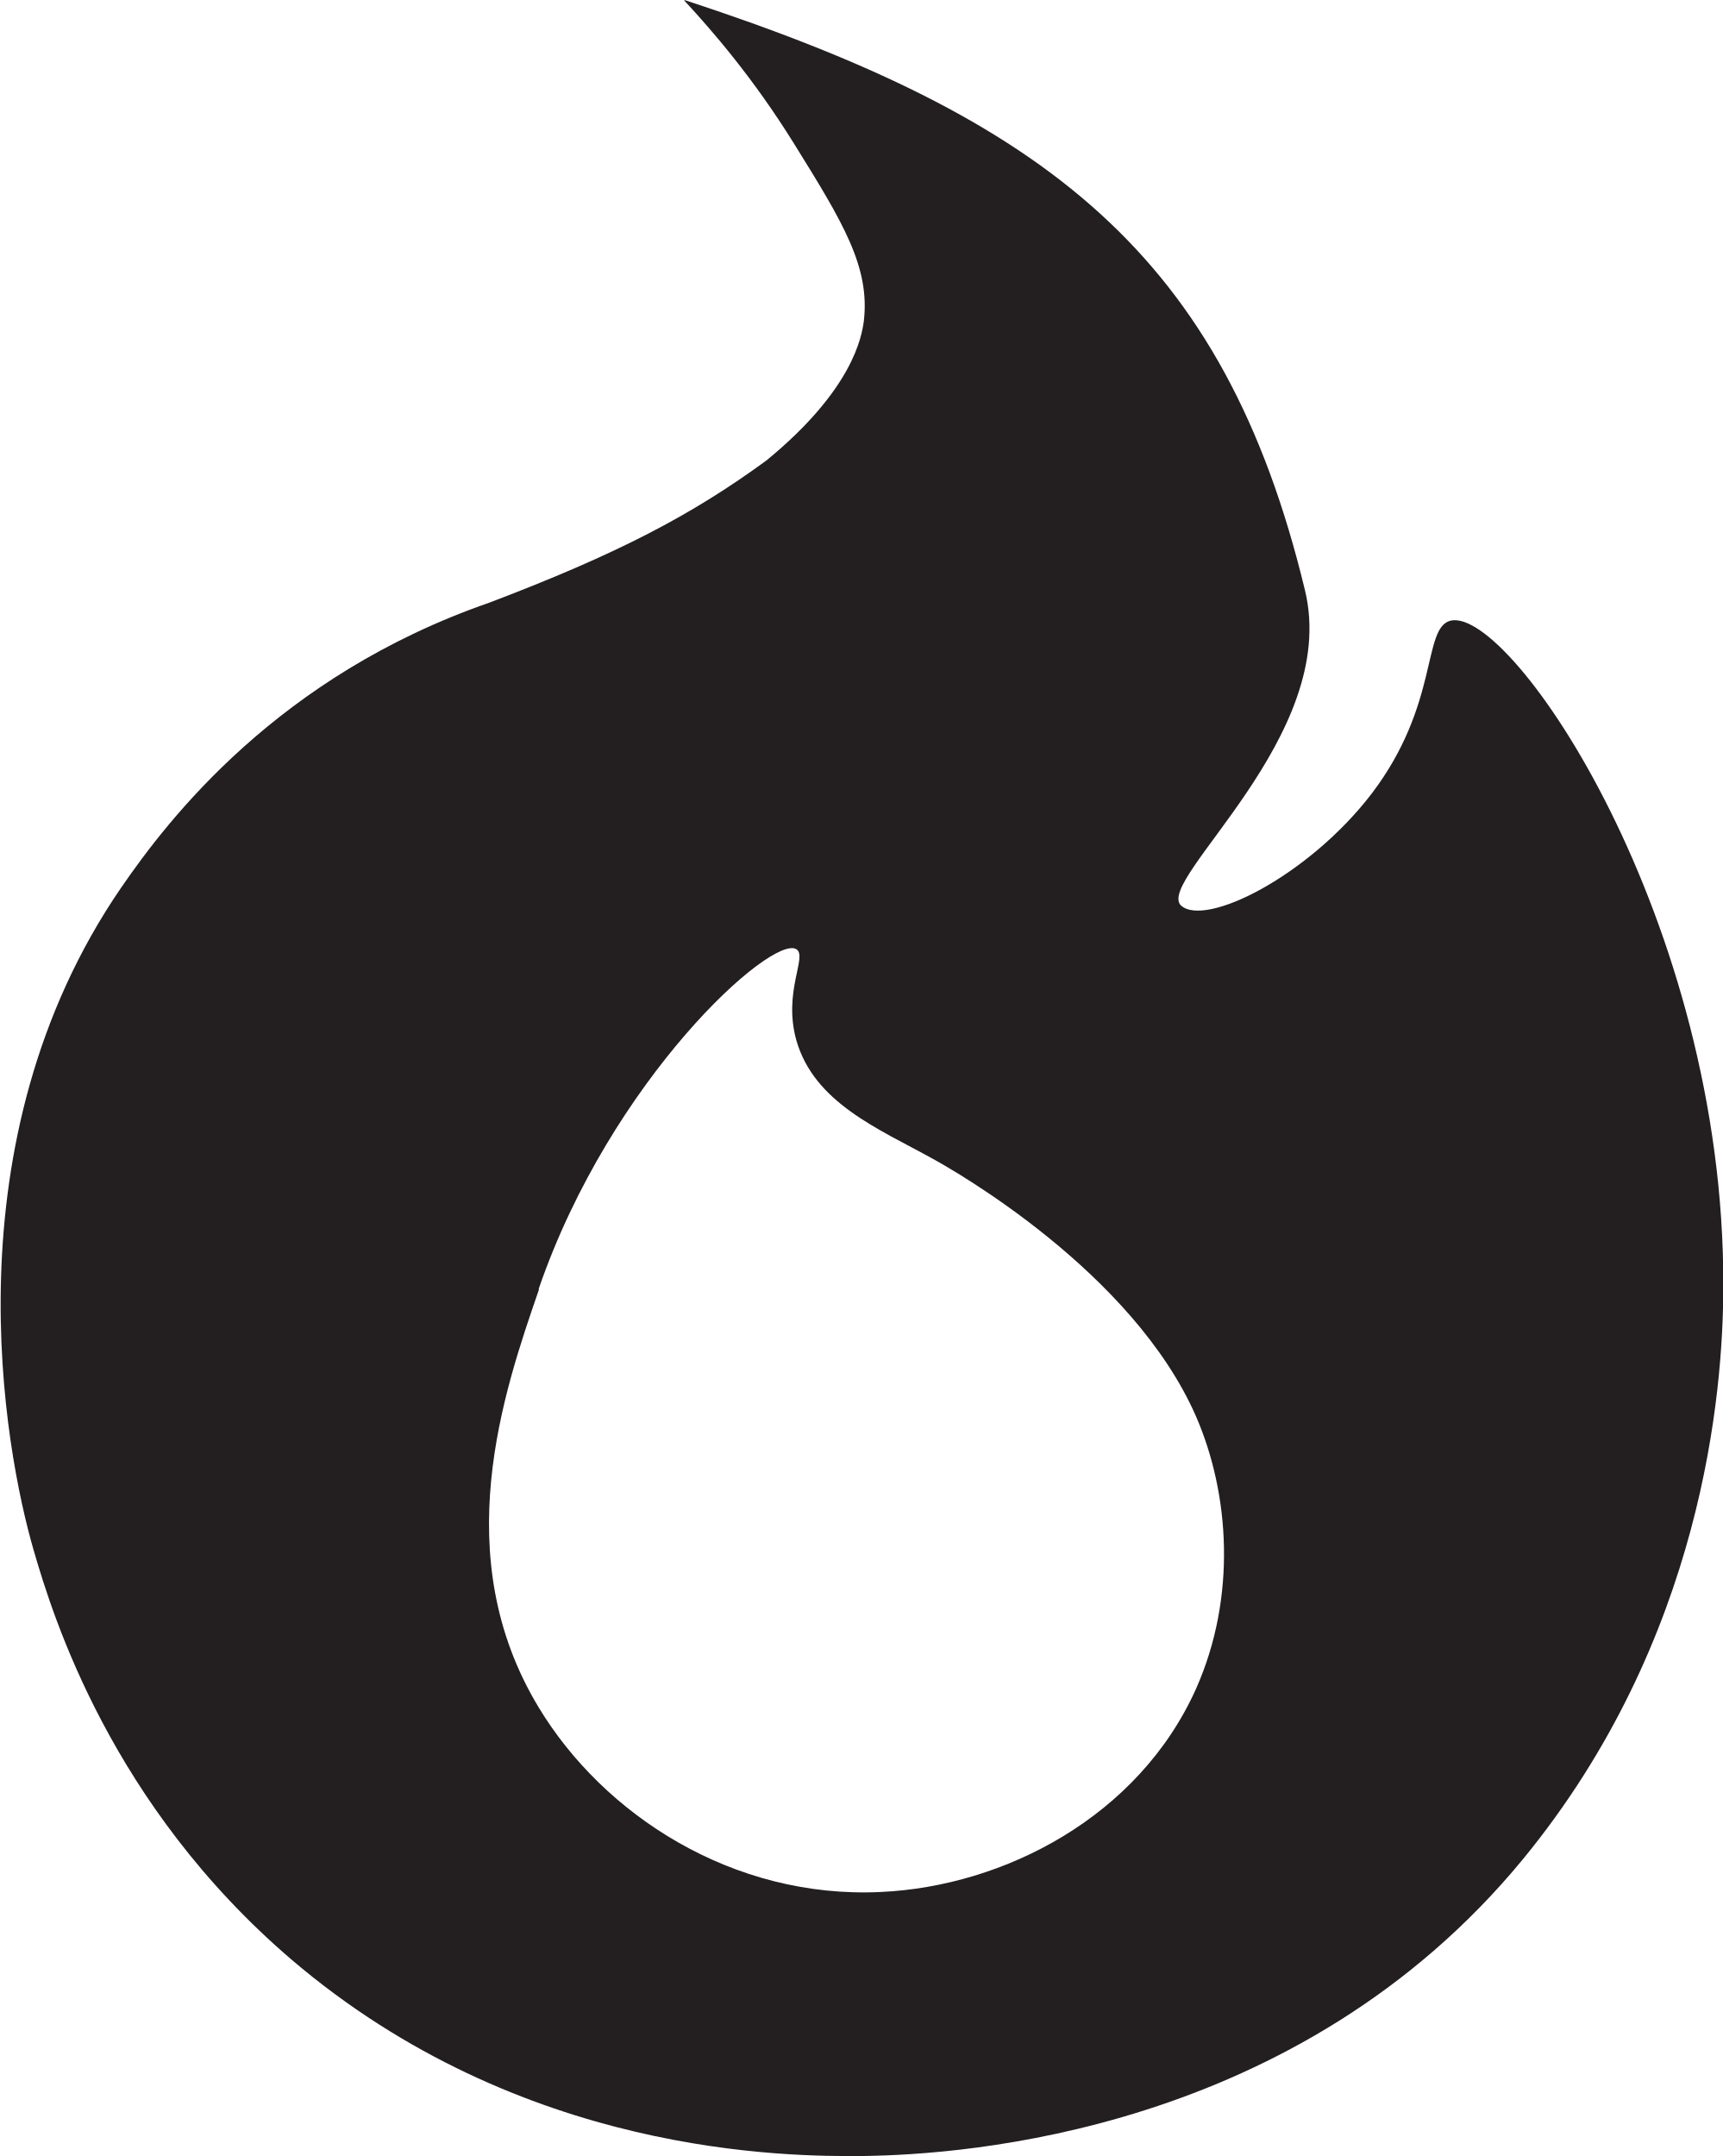
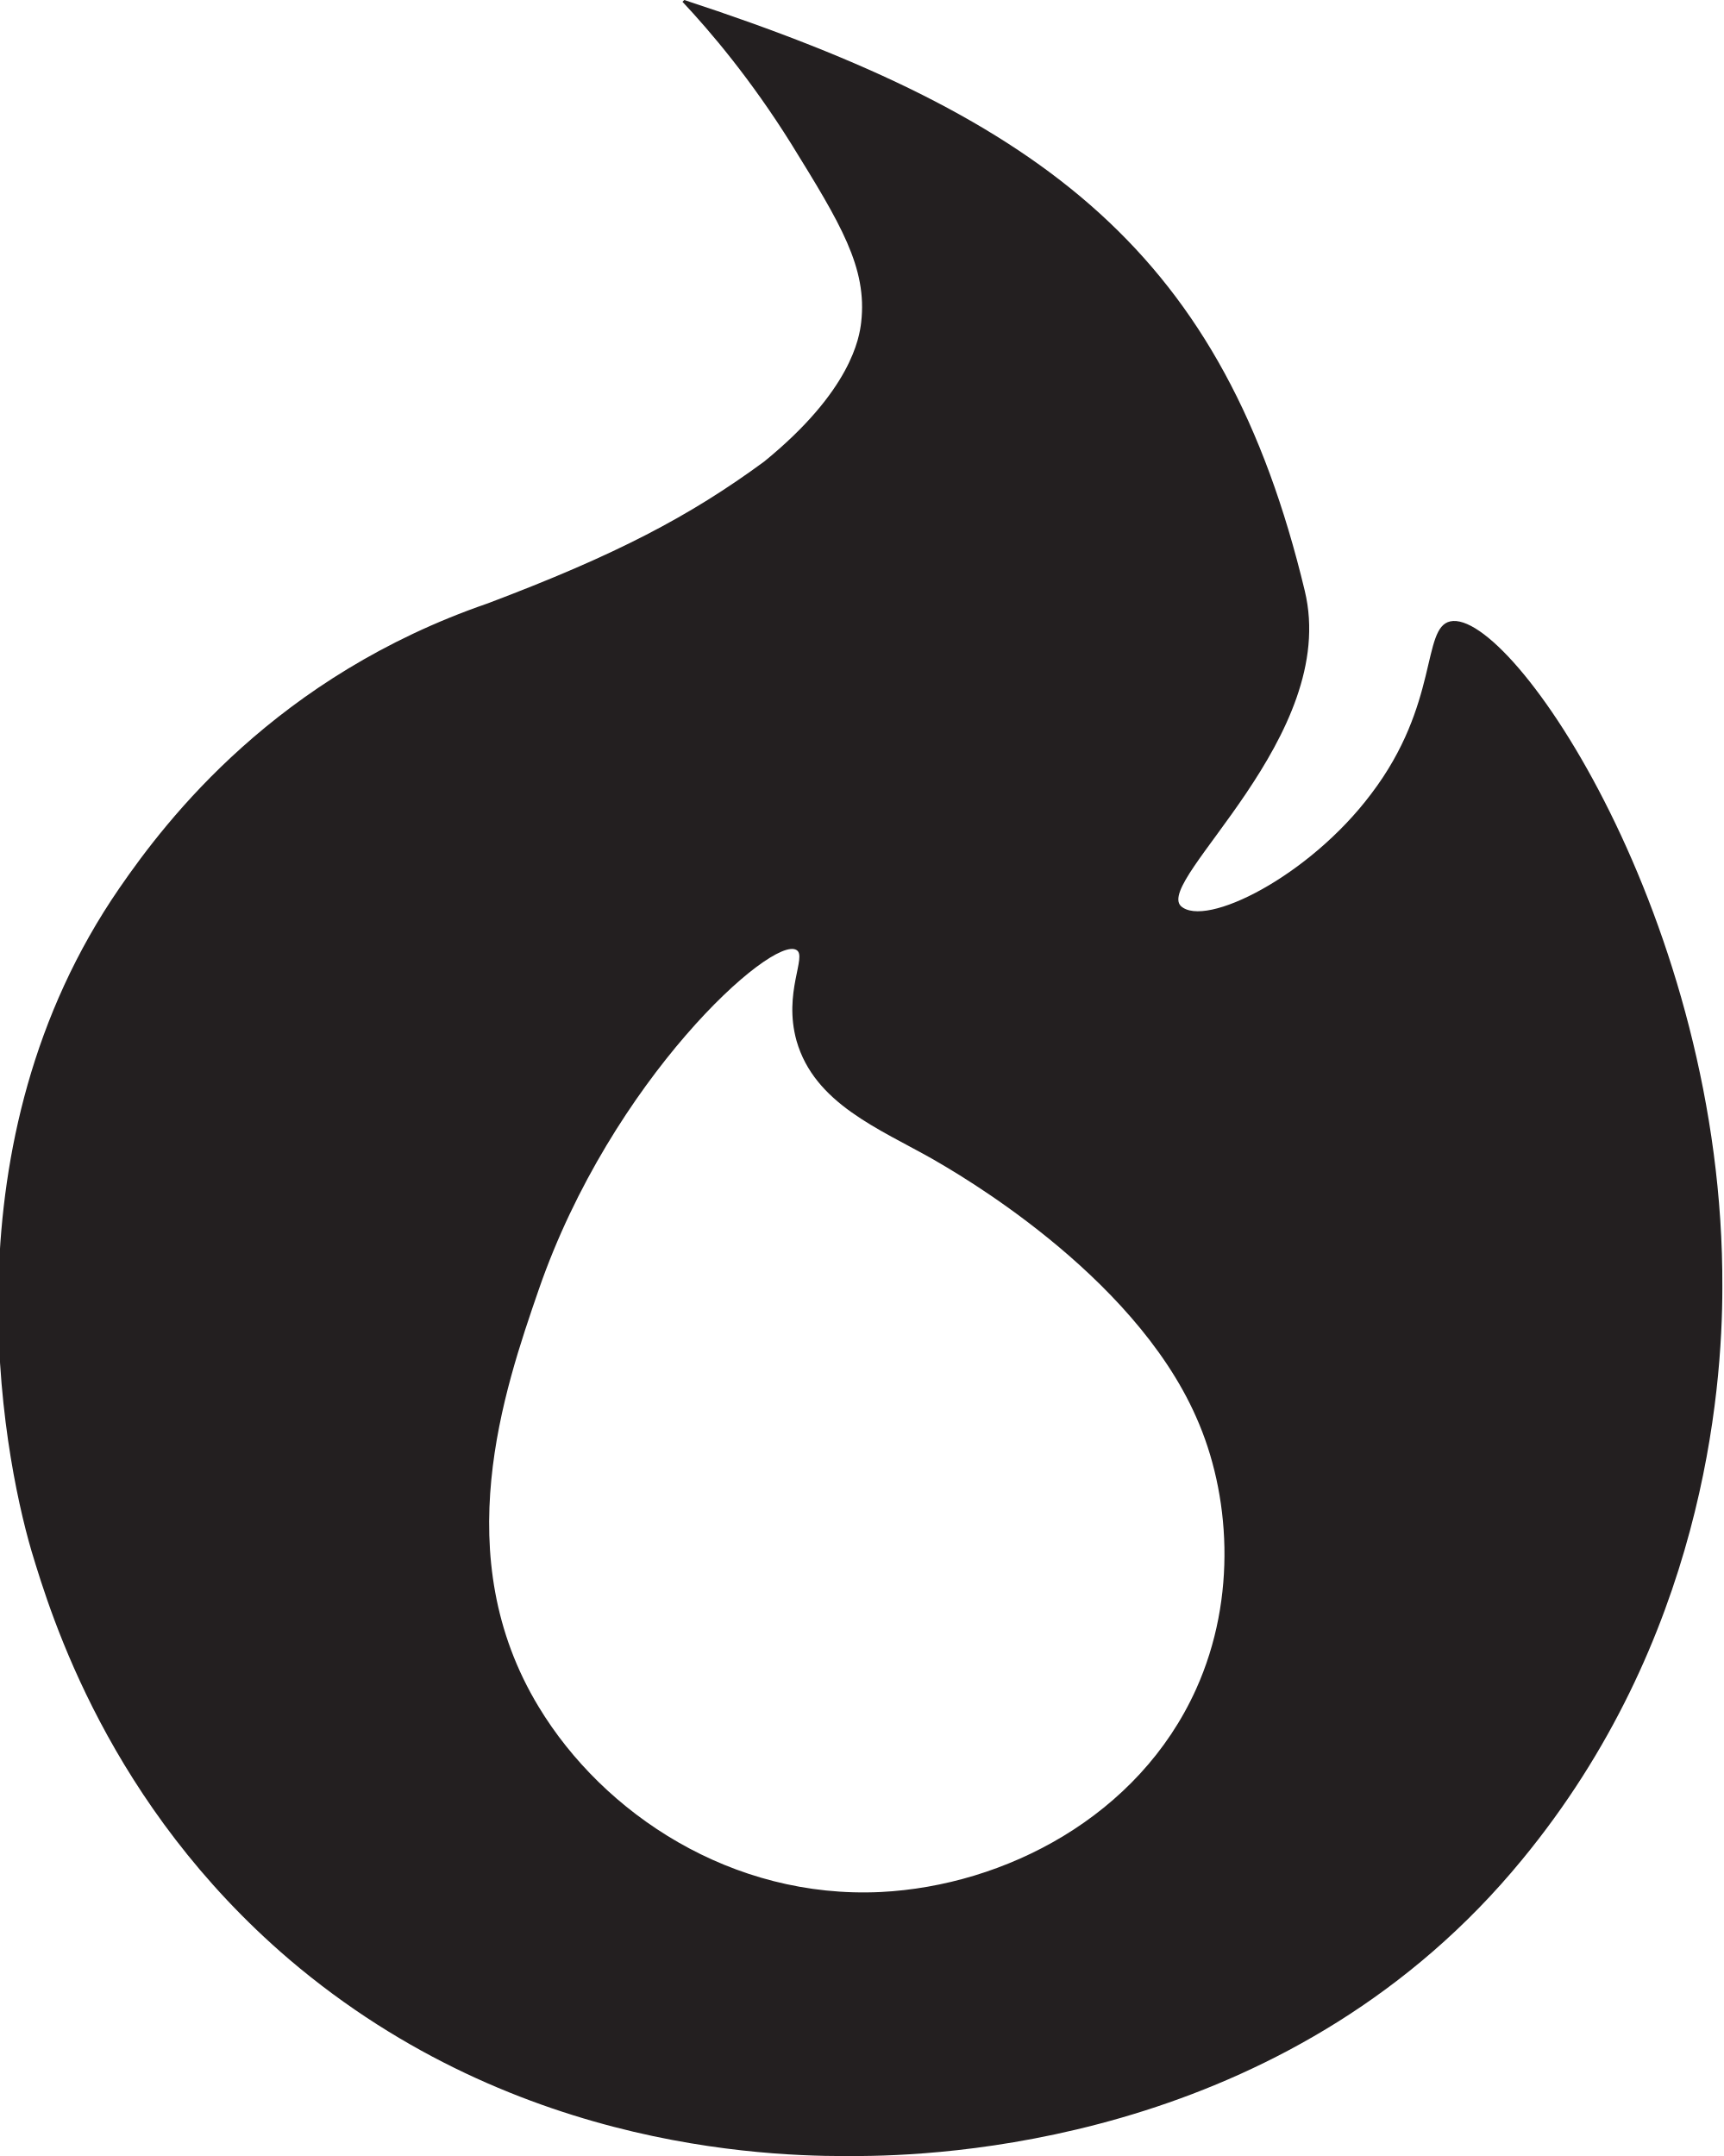
- <svg xmlns="http://www.w3.org/2000/svg" id="Layer_2" data-name="Layer 2" viewBox="0 0 24.01 30.05">
+ <svg xmlns="http://www.w3.org/2000/svg" id="Layer_2" data-name="Layer 2" viewBox="0 0 19.19 24.01">
  <defs>
    <style>
      .cls-1 {
        fill: #231f20;
      }
    </style>
  </defs>
  <g id="layer">
-     <path id="laighter_path" class="cls-1" d="M9.54,0c5.04,1.65,7.52,3.54,8.65,8.23.49,2.03-2.09,4.03-1.73,4.39.34.31,1.78-.41,2.66-1.56.95-1.25.7-2.31,1.1-2.41.85-.19,3.82,4.18,3.8,9.28,0,1.47-.28,4.92-2.79,7.98-3.14,3.82-7.8,4.12-9.19,4.14-1.07.01-4.77,0-7.98-2.74-2.51-2.15-3.32-4.77-3.59-5.7-.41-1.41-1.21-5.7,1.22-9.24.66-.96,2.19-2.95,5.13-3.97,1.79-.68,2.82-1.22,3.86-1.98,1.21-.99,1.33-1.73,1.36-1.94.09-.76-.29-1.38-.98-2.49-.56-.9-1.13-1.56-1.52-1.98ZM7.51,17.98c-.49,1.42-1.28,3.71,0,5.82.9,1.49,2.7,2.67,4.77,2.57,1.72-.08,3.59-1.05,4.39-2.83.57-1.28.47-2.72,0-3.8-.88-2.01-3.36-3.42-3.67-3.59-.76-.42-1.65-.78-1.9-1.65-.19-.68.16-1.17,0-1.27-.34-.21-2.58,1.8-3.59,4.73Z" />
+     <path id="laighter_path" class="cls-1" d="M7.62,0c4.03,1.32,6.01,2.83,6.91,6.58.39,1.62-1.67,3.22-1.38,3.51.27.25,1.43-.33,2.12-1.25.76-1,.56-1.85.88-1.92.68-.15,3.05,3.34,3.03,7.42,0,1.17-.22,3.93-2.23,6.37-2.51,3.06-6.24,3.29-7.35,3.3-.85.01-3.81,0-6.38-2.19-2.01-1.72-2.65-3.82-2.87-4.55-.33-1.13-.97-4.55.98-7.38.53-.77,1.75-2.36,4.1-3.17,1.43-.54,2.25-.97,3.08-1.58.97-.79,1.06-1.38,1.08-1.55.07-.61-.23-1.1-.78-1.99-.45-.72-.9-1.25-1.21-1.58ZM6,14.36c-.39,1.13-1.02,2.97,0,4.65.72,1.19,2.15,2.14,3.81,2.06,1.38-.07,2.87-.84,3.51-2.26.46-1.02.38-2.18,0-3.03-.71-1.61-2.69-2.73-2.93-2.87-.6-.34-1.32-.62-1.52-1.32-.15-.54.12-.94,0-1.01-.27-.17-2.06,1.44-2.87,3.78Z" />
  </g>
</svg>
